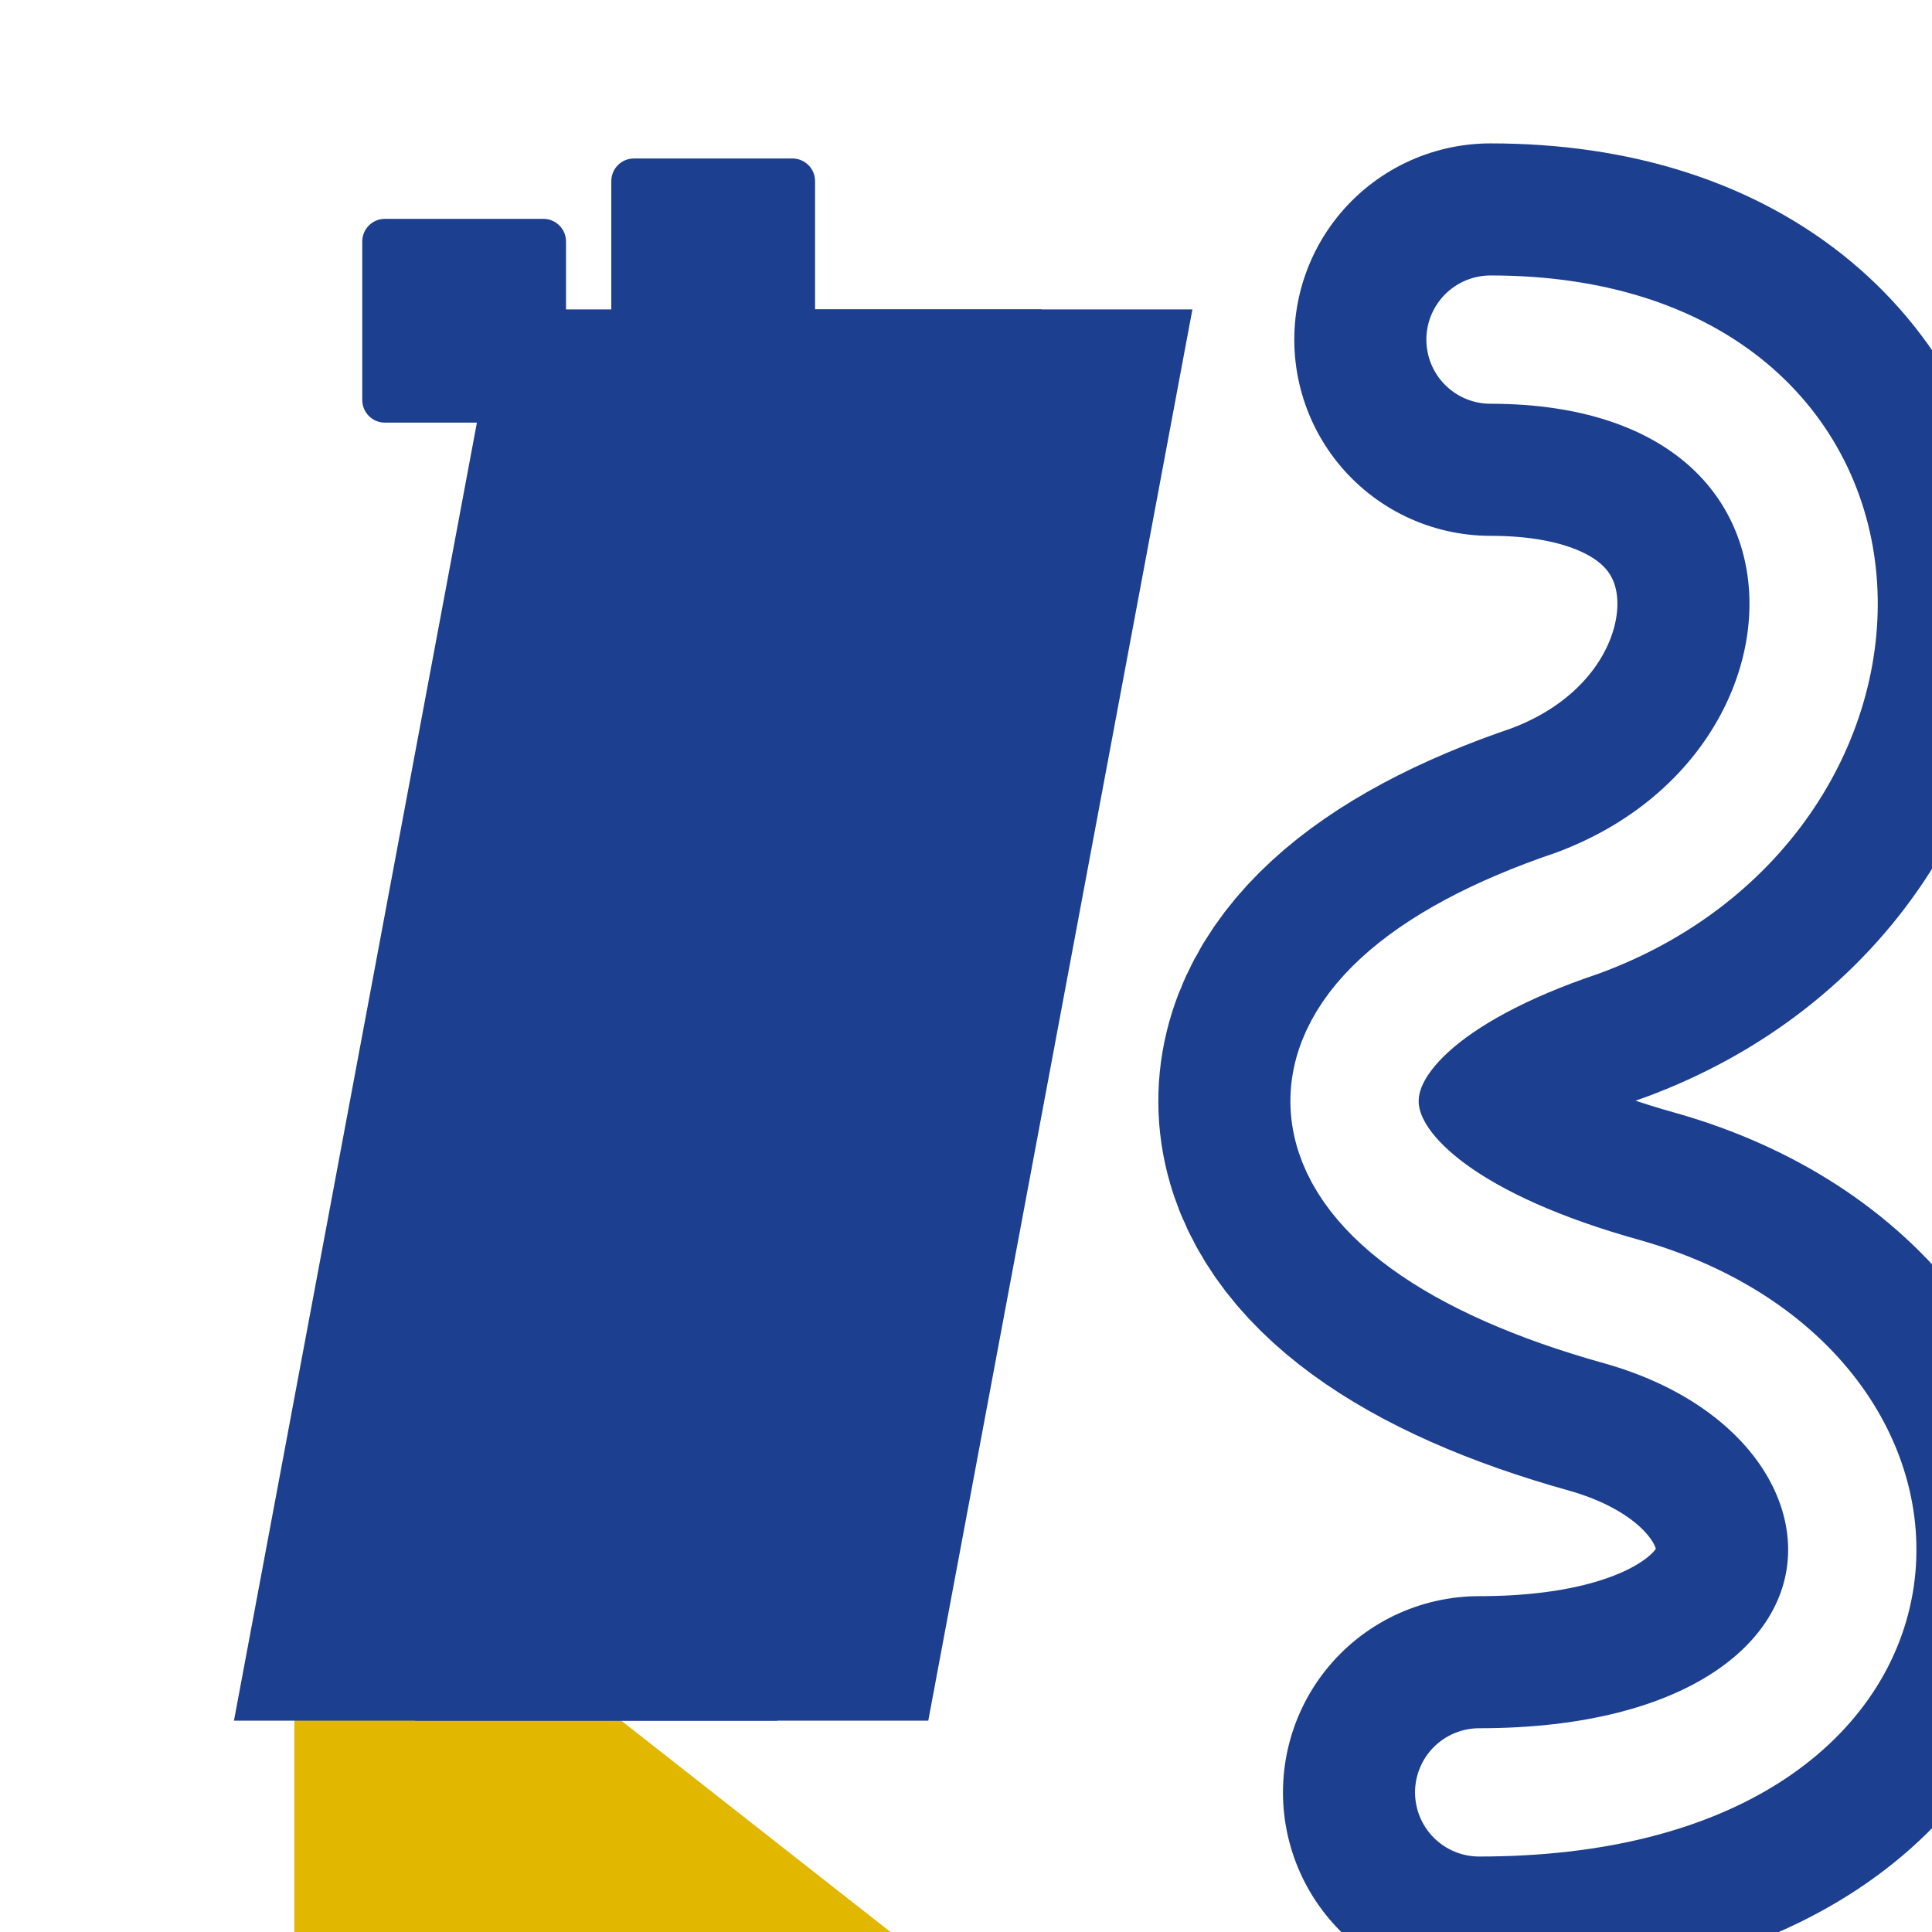
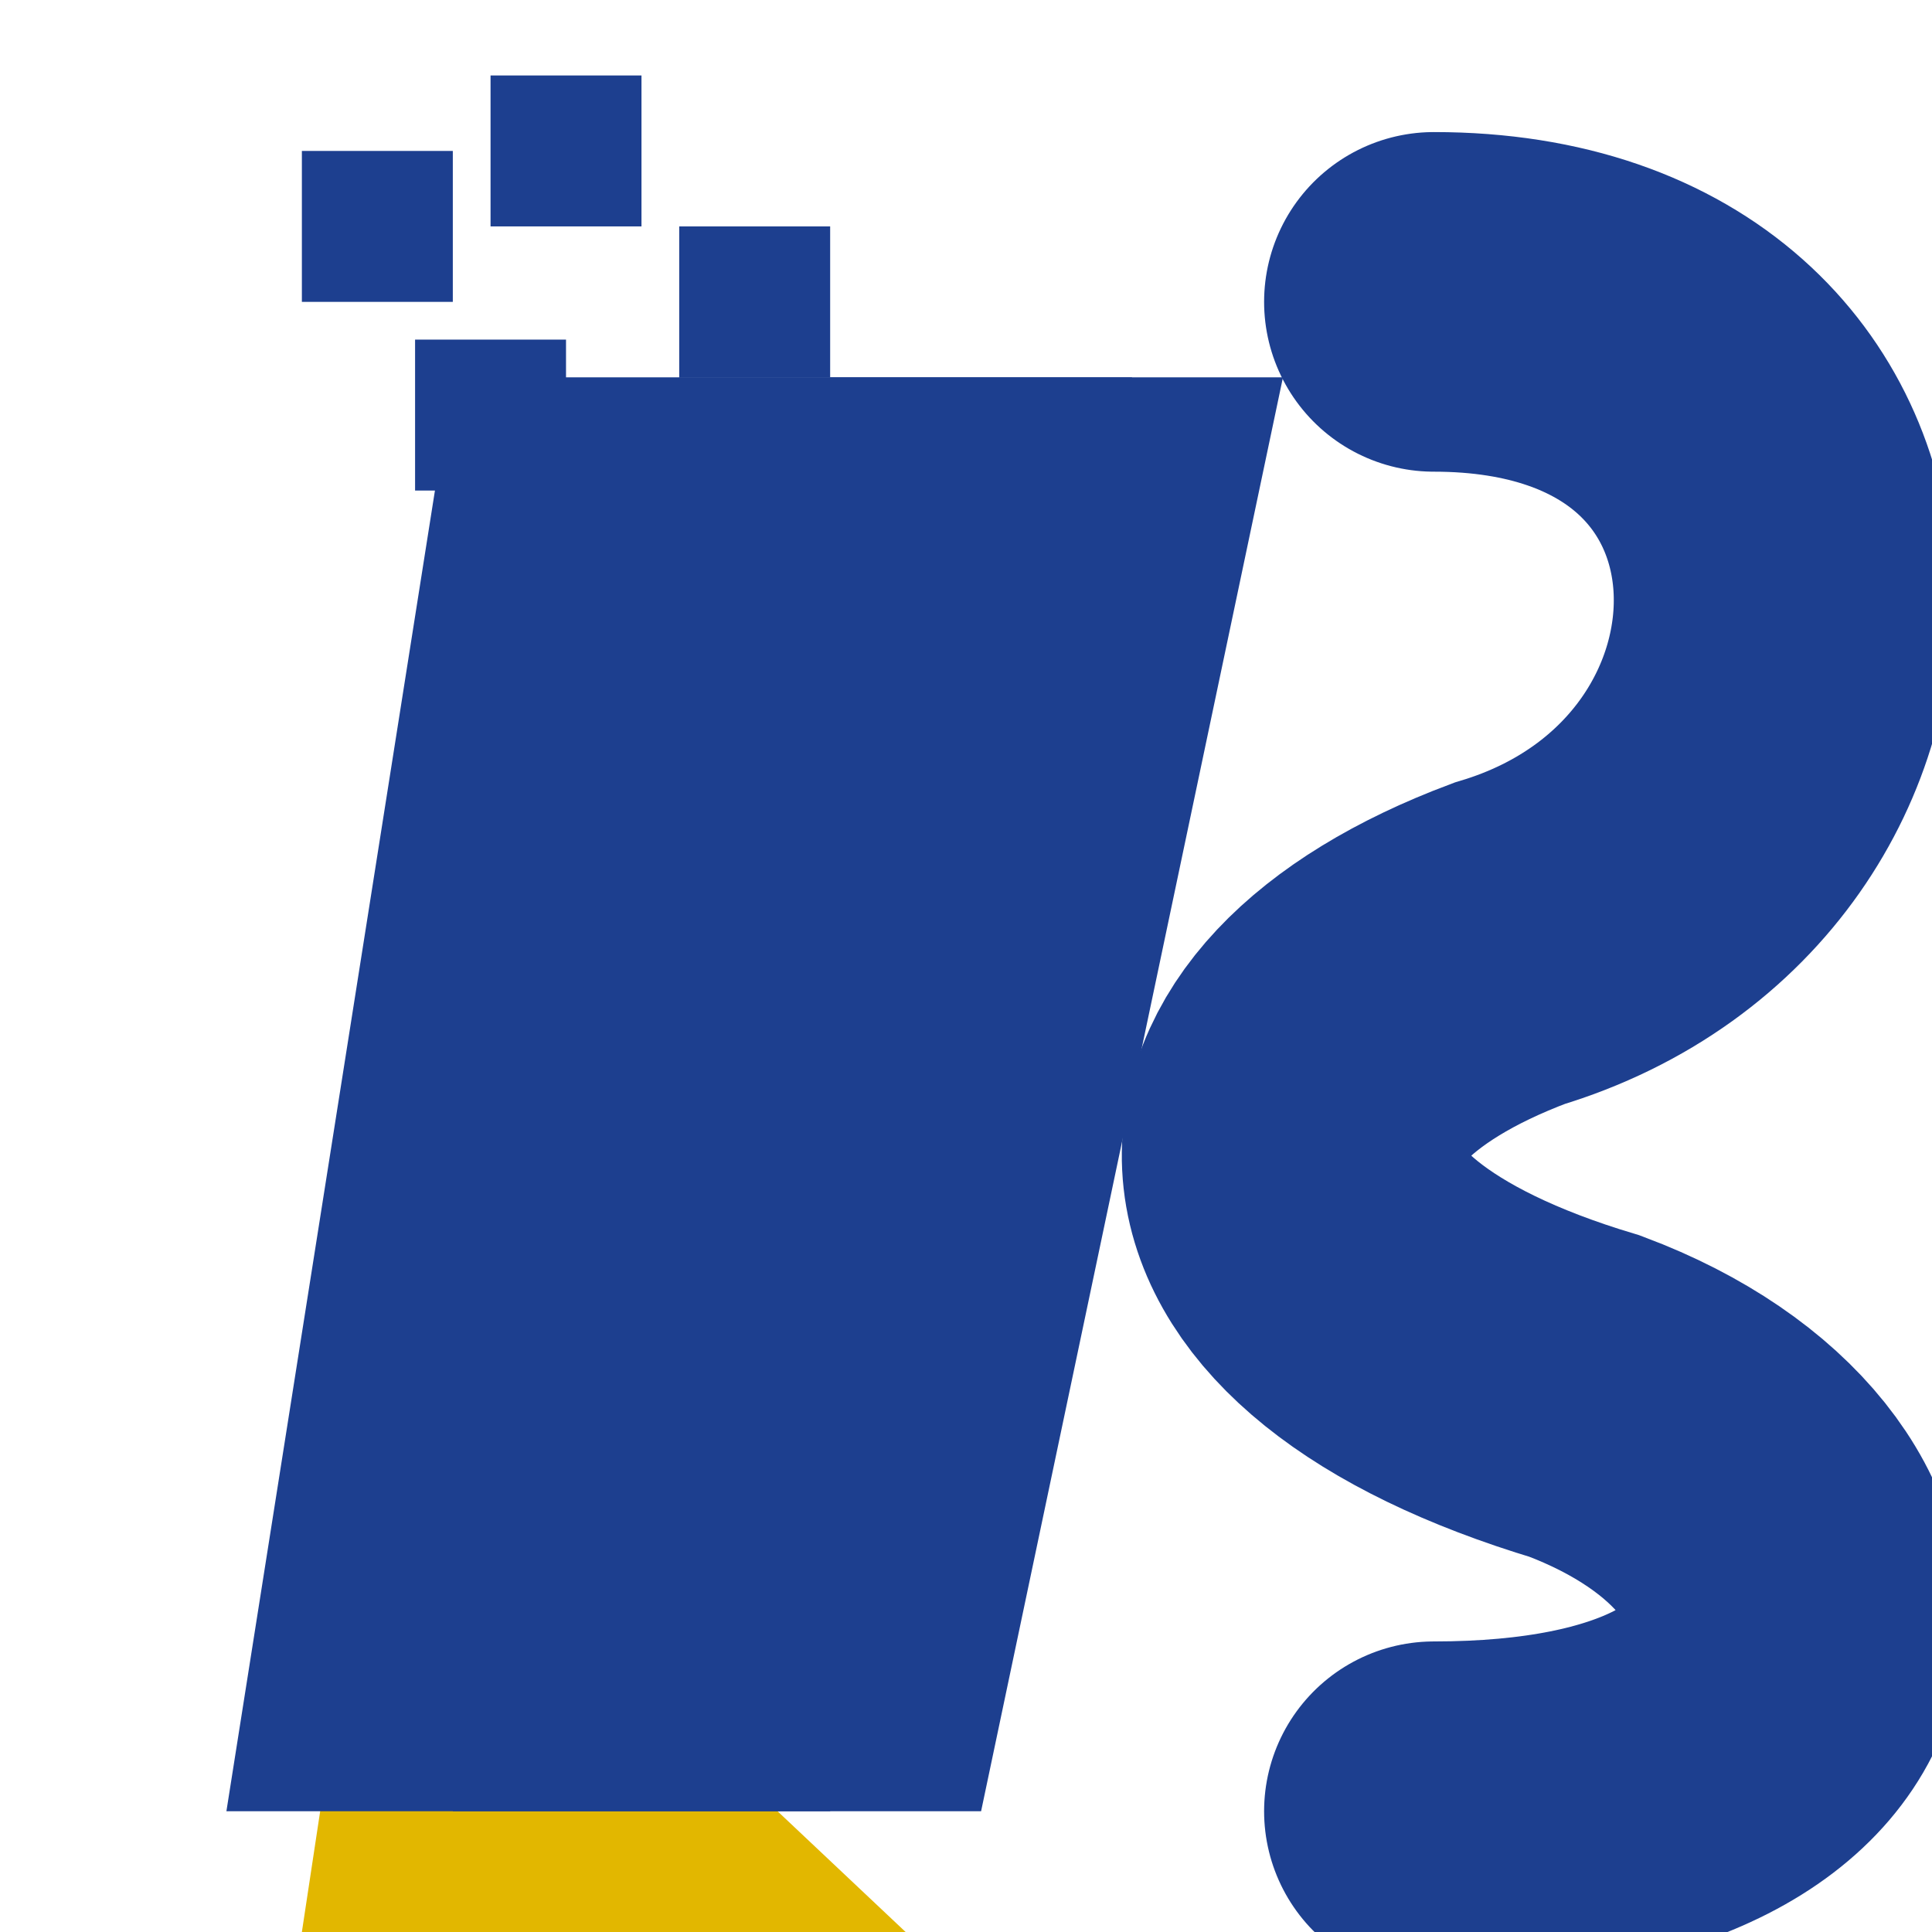
<svg xmlns="http://www.w3.org/2000/svg" width="512" height="512" viewBox="0 0 512 512">
  <rect width="512" height="512" fill="#ffffff" />
-   <polygon points="78,388 236,512 78,512" fill="#e2b700" />
+   <polygon points="100,380 240,512 80,512" fill="#e2b700" />
  <g fill="#1d3f8f">
-     <rect x="96" y="58" width="54" height="54" rx="6" />
-     <rect x="162" y="42" width="54" height="54" rx="6" />
-     <rect x="216" y="88" width="54" height="54" rx="6" />
-     <rect x="132" y="122" width="54" height="54" rx="6" />
+     <rect x="80" y="40" width="40" height="40" />
+     <rect x="130" y="20" width="40" height="40" />
+     <rect x="180" y="60" width="40" height="40" />
+     <rect x="110" y="90" width="40" height="40" />
  </g>
-   <polygon points="132,82 276,82 206,456 62,456" fill="#1d3f8f" />
-   <polygon points="180,82 316,82 246,456 110,456" fill="#1d3f8f" />
-   <path d="M395 90 C505 90 505 210 418 242 C335 270 340 320 430 345 C518 370 515 475 392 475" stroke="#1d3f8f" stroke-width="104" fill="none" stroke-linecap="round" stroke-linejoin="round" />
-   <path d="M395 90 C505 90 505 210 418 242 C335 270 340 320 430 345 C518 370 515 475 392 475" stroke="#ffffff" stroke-width="34" fill="none" stroke-linecap="round" stroke-linejoin="round" />
+   <path d="M120 100 L300 100 L220 480 L60 480 Z" fill="#1d3f8f" />
+   <path d="M180 100 L340 100 L260 480 L120 480 Z" fill="#1d3f8f" />
+   <path d="M380 80 C500 80 500 220 400 250 C320 280 320 340 420 370 C500 400 500 480 380 480" stroke="#1d3f8f" stroke-width="90" fill="none" stroke-linecap="round" />
</svg>
